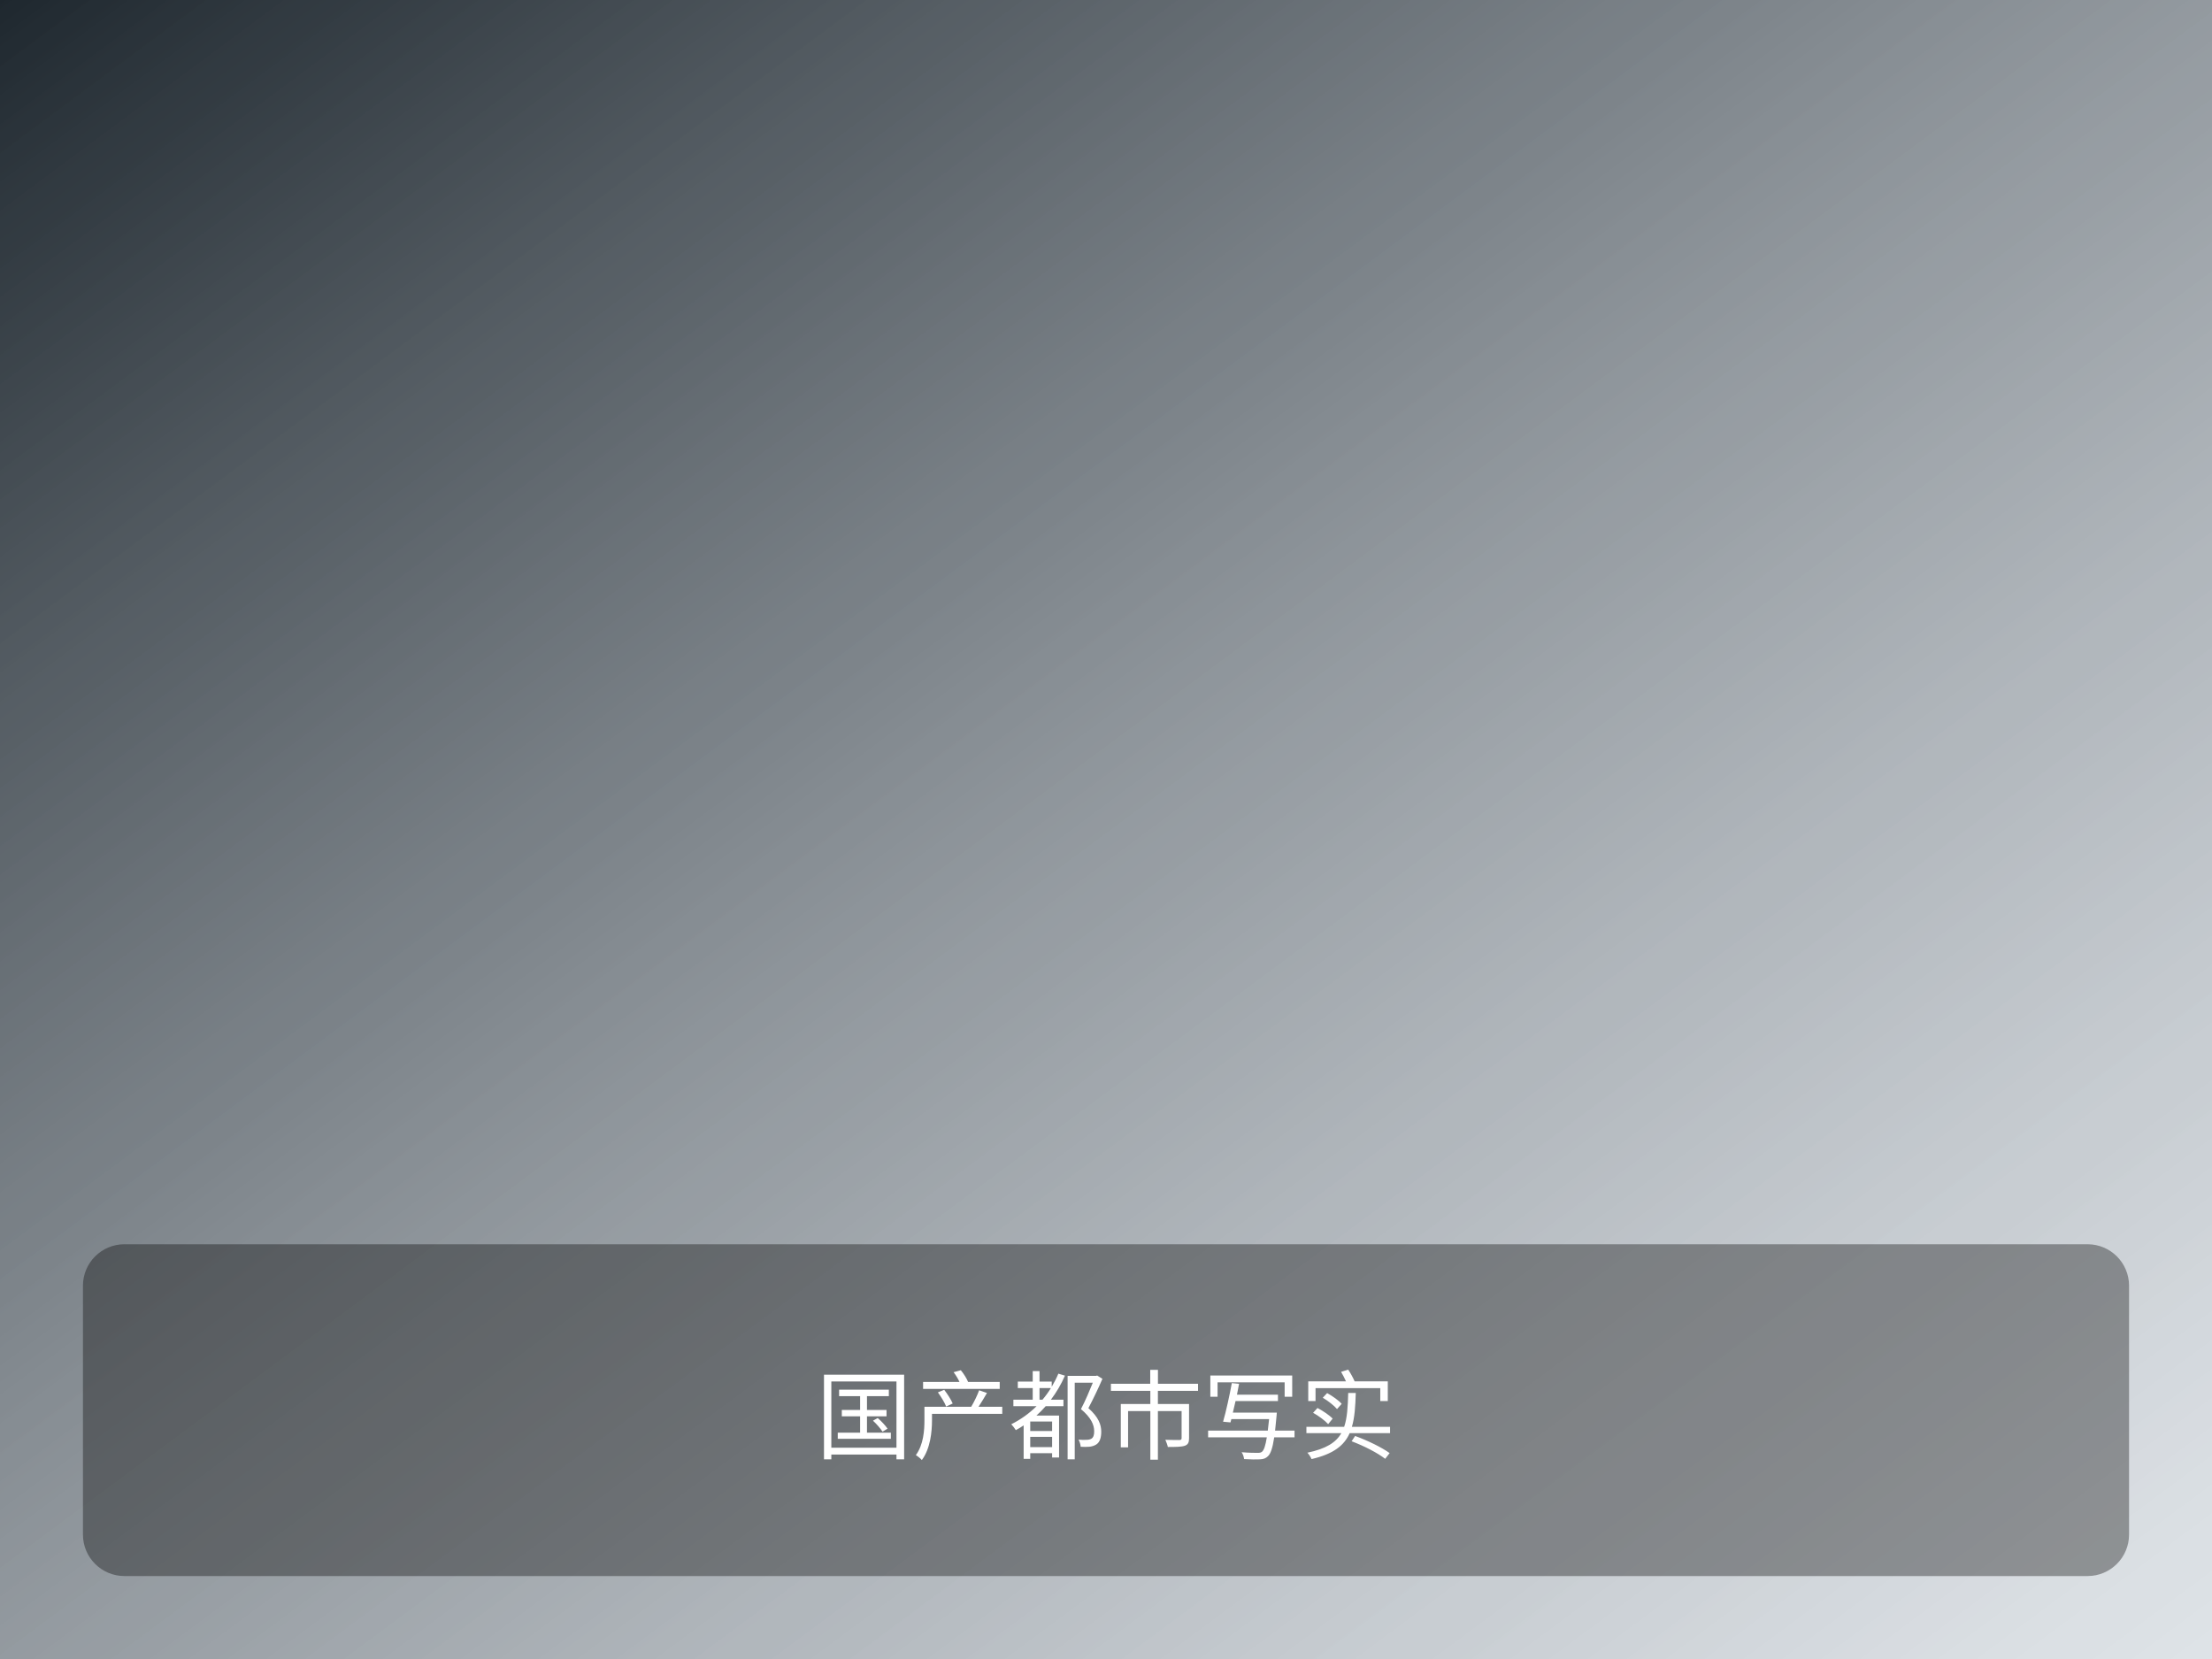
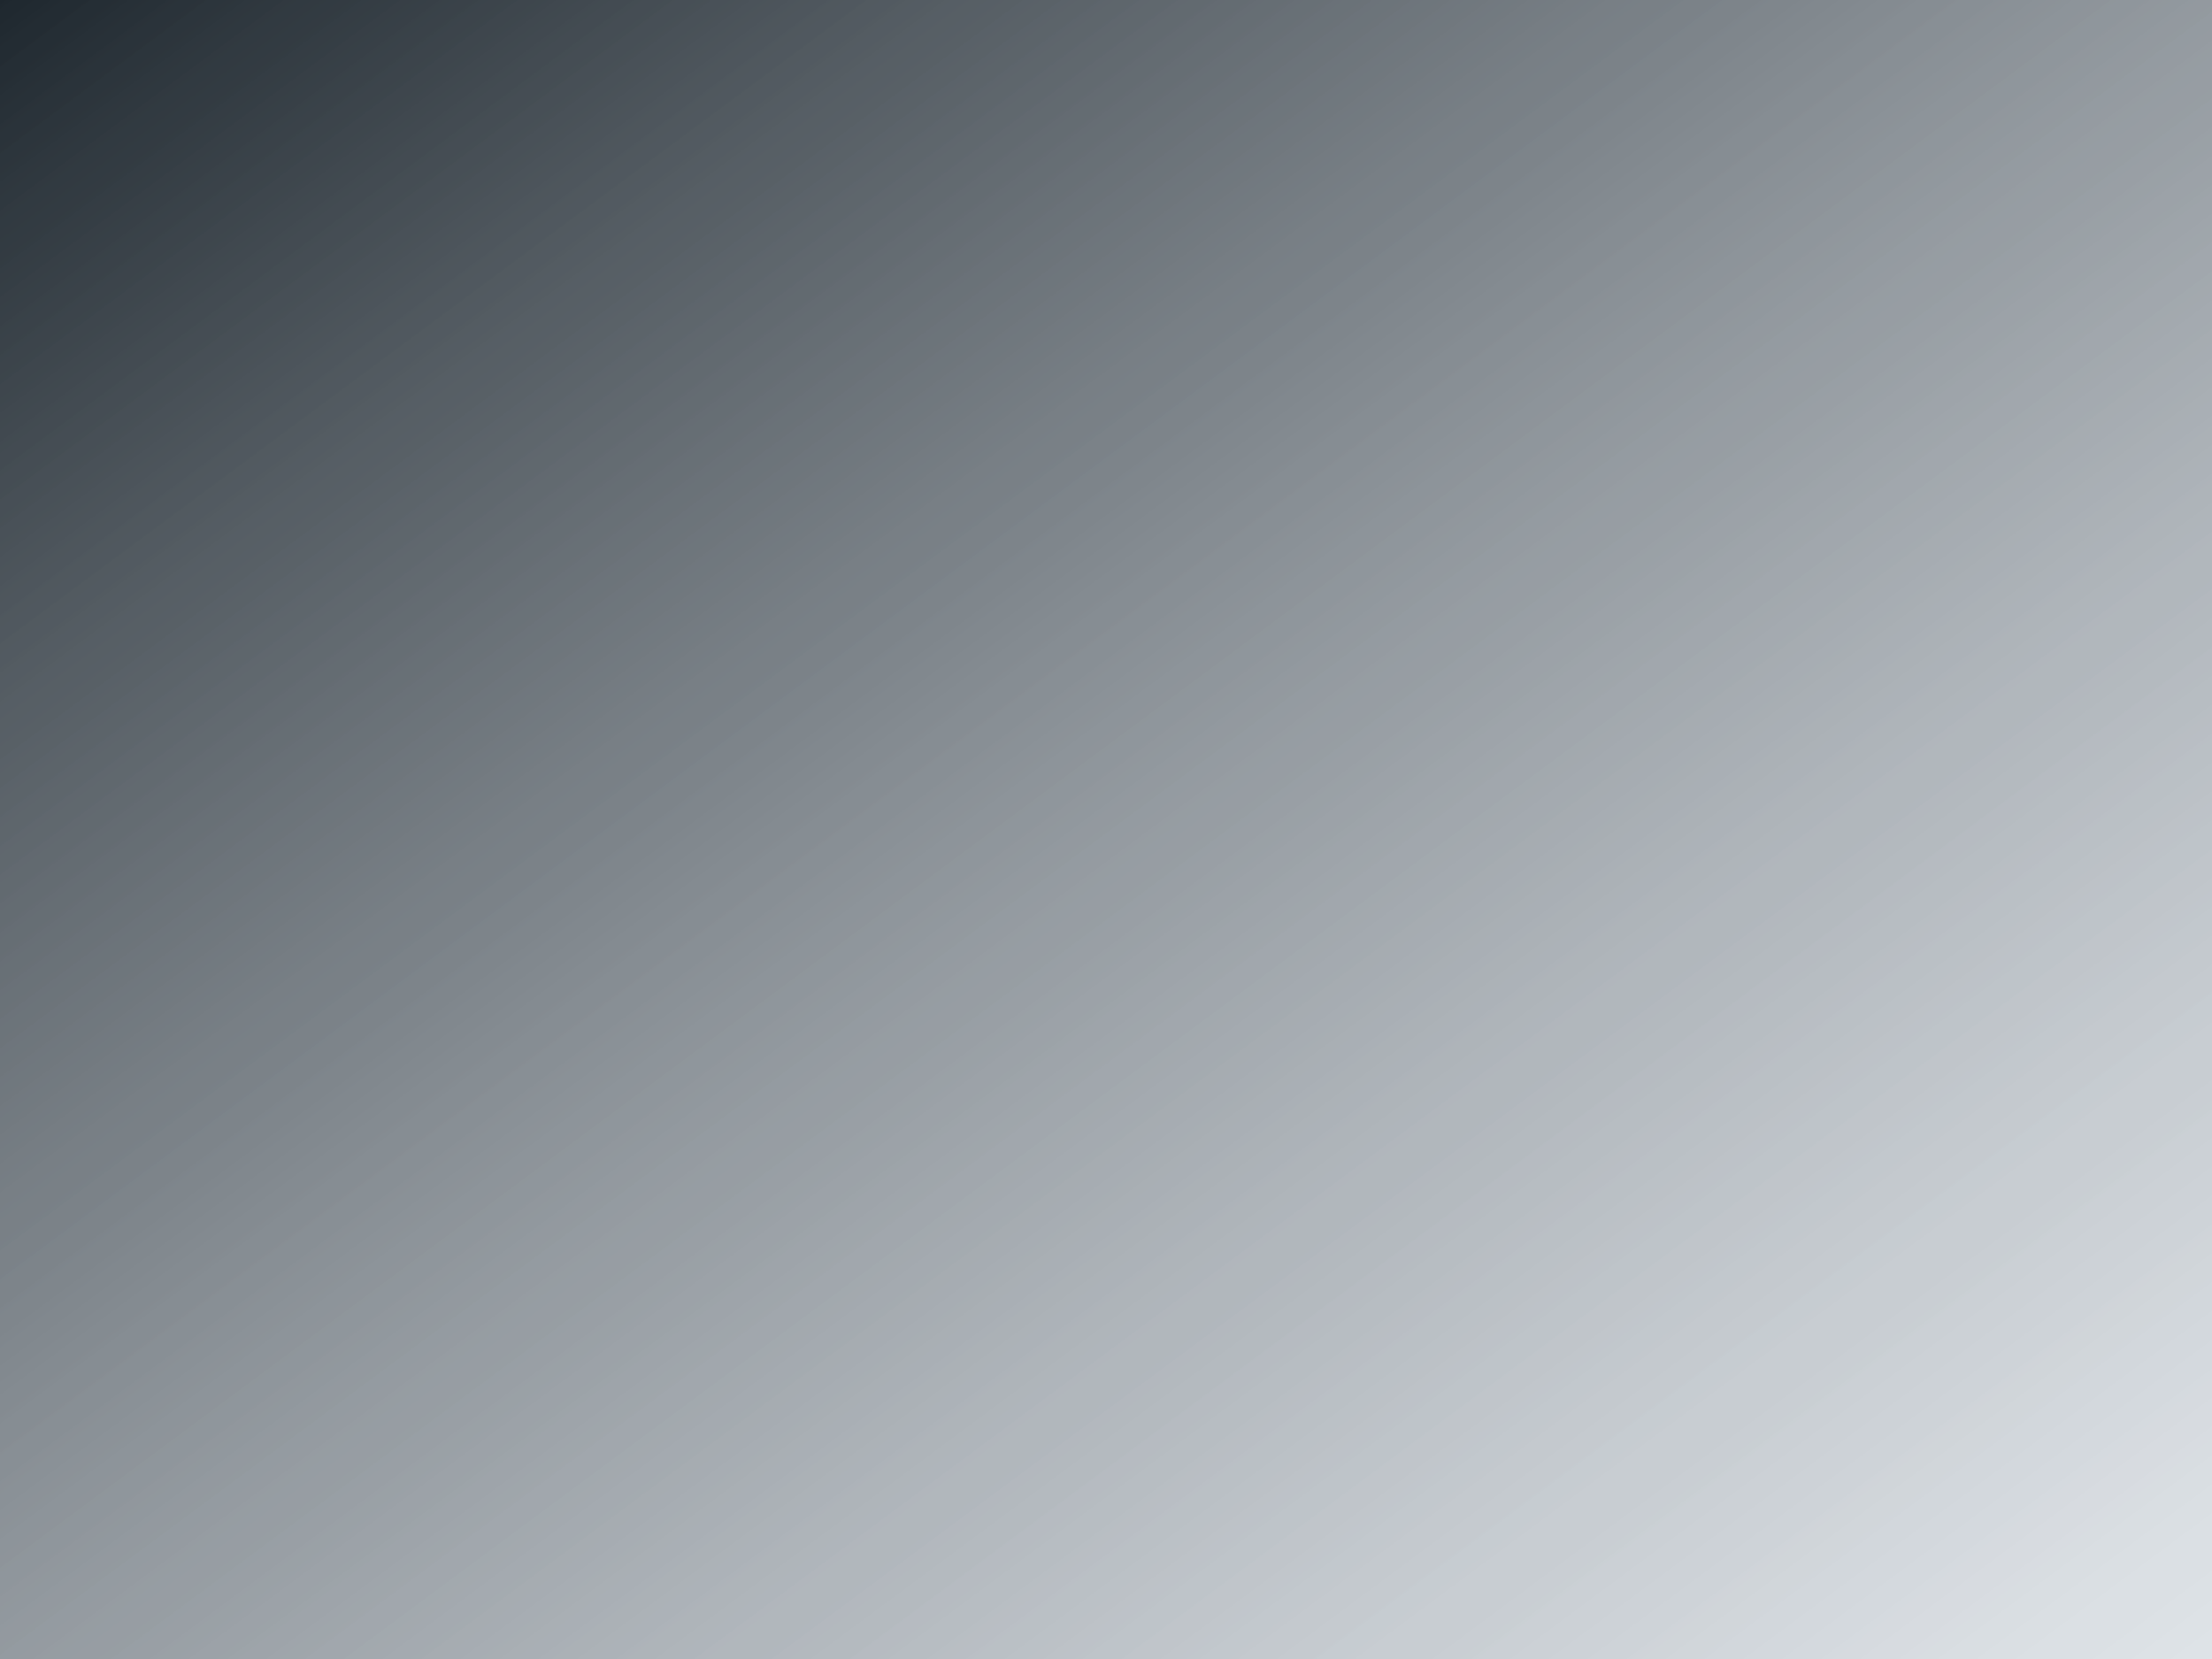
<svg xmlns="http://www.w3.org/2000/svg" width="640" height="480" viewBox="0 0 640 480">
  <defs>
    <linearGradient id="g" x1="0" y1="0" x2="1" y2="1">
      <stop offset="0%" stop-color="#1e272e" />
      <stop offset="100%" stop-color="#d2dae2" stop-opacity="0.55" />
    </linearGradient>
  </defs>
  <rect width="640" height="480" fill="url(#g)" />
-   <rect x="24" y="360" width="592" height="96" rx="12" fill="rgba(0,0,0,0.35)" />
-   <text x="320" y="420" text-anchor="middle" font-family="sans-serif" font-size="28" fill="white">国产都市写实</text>
</svg>
